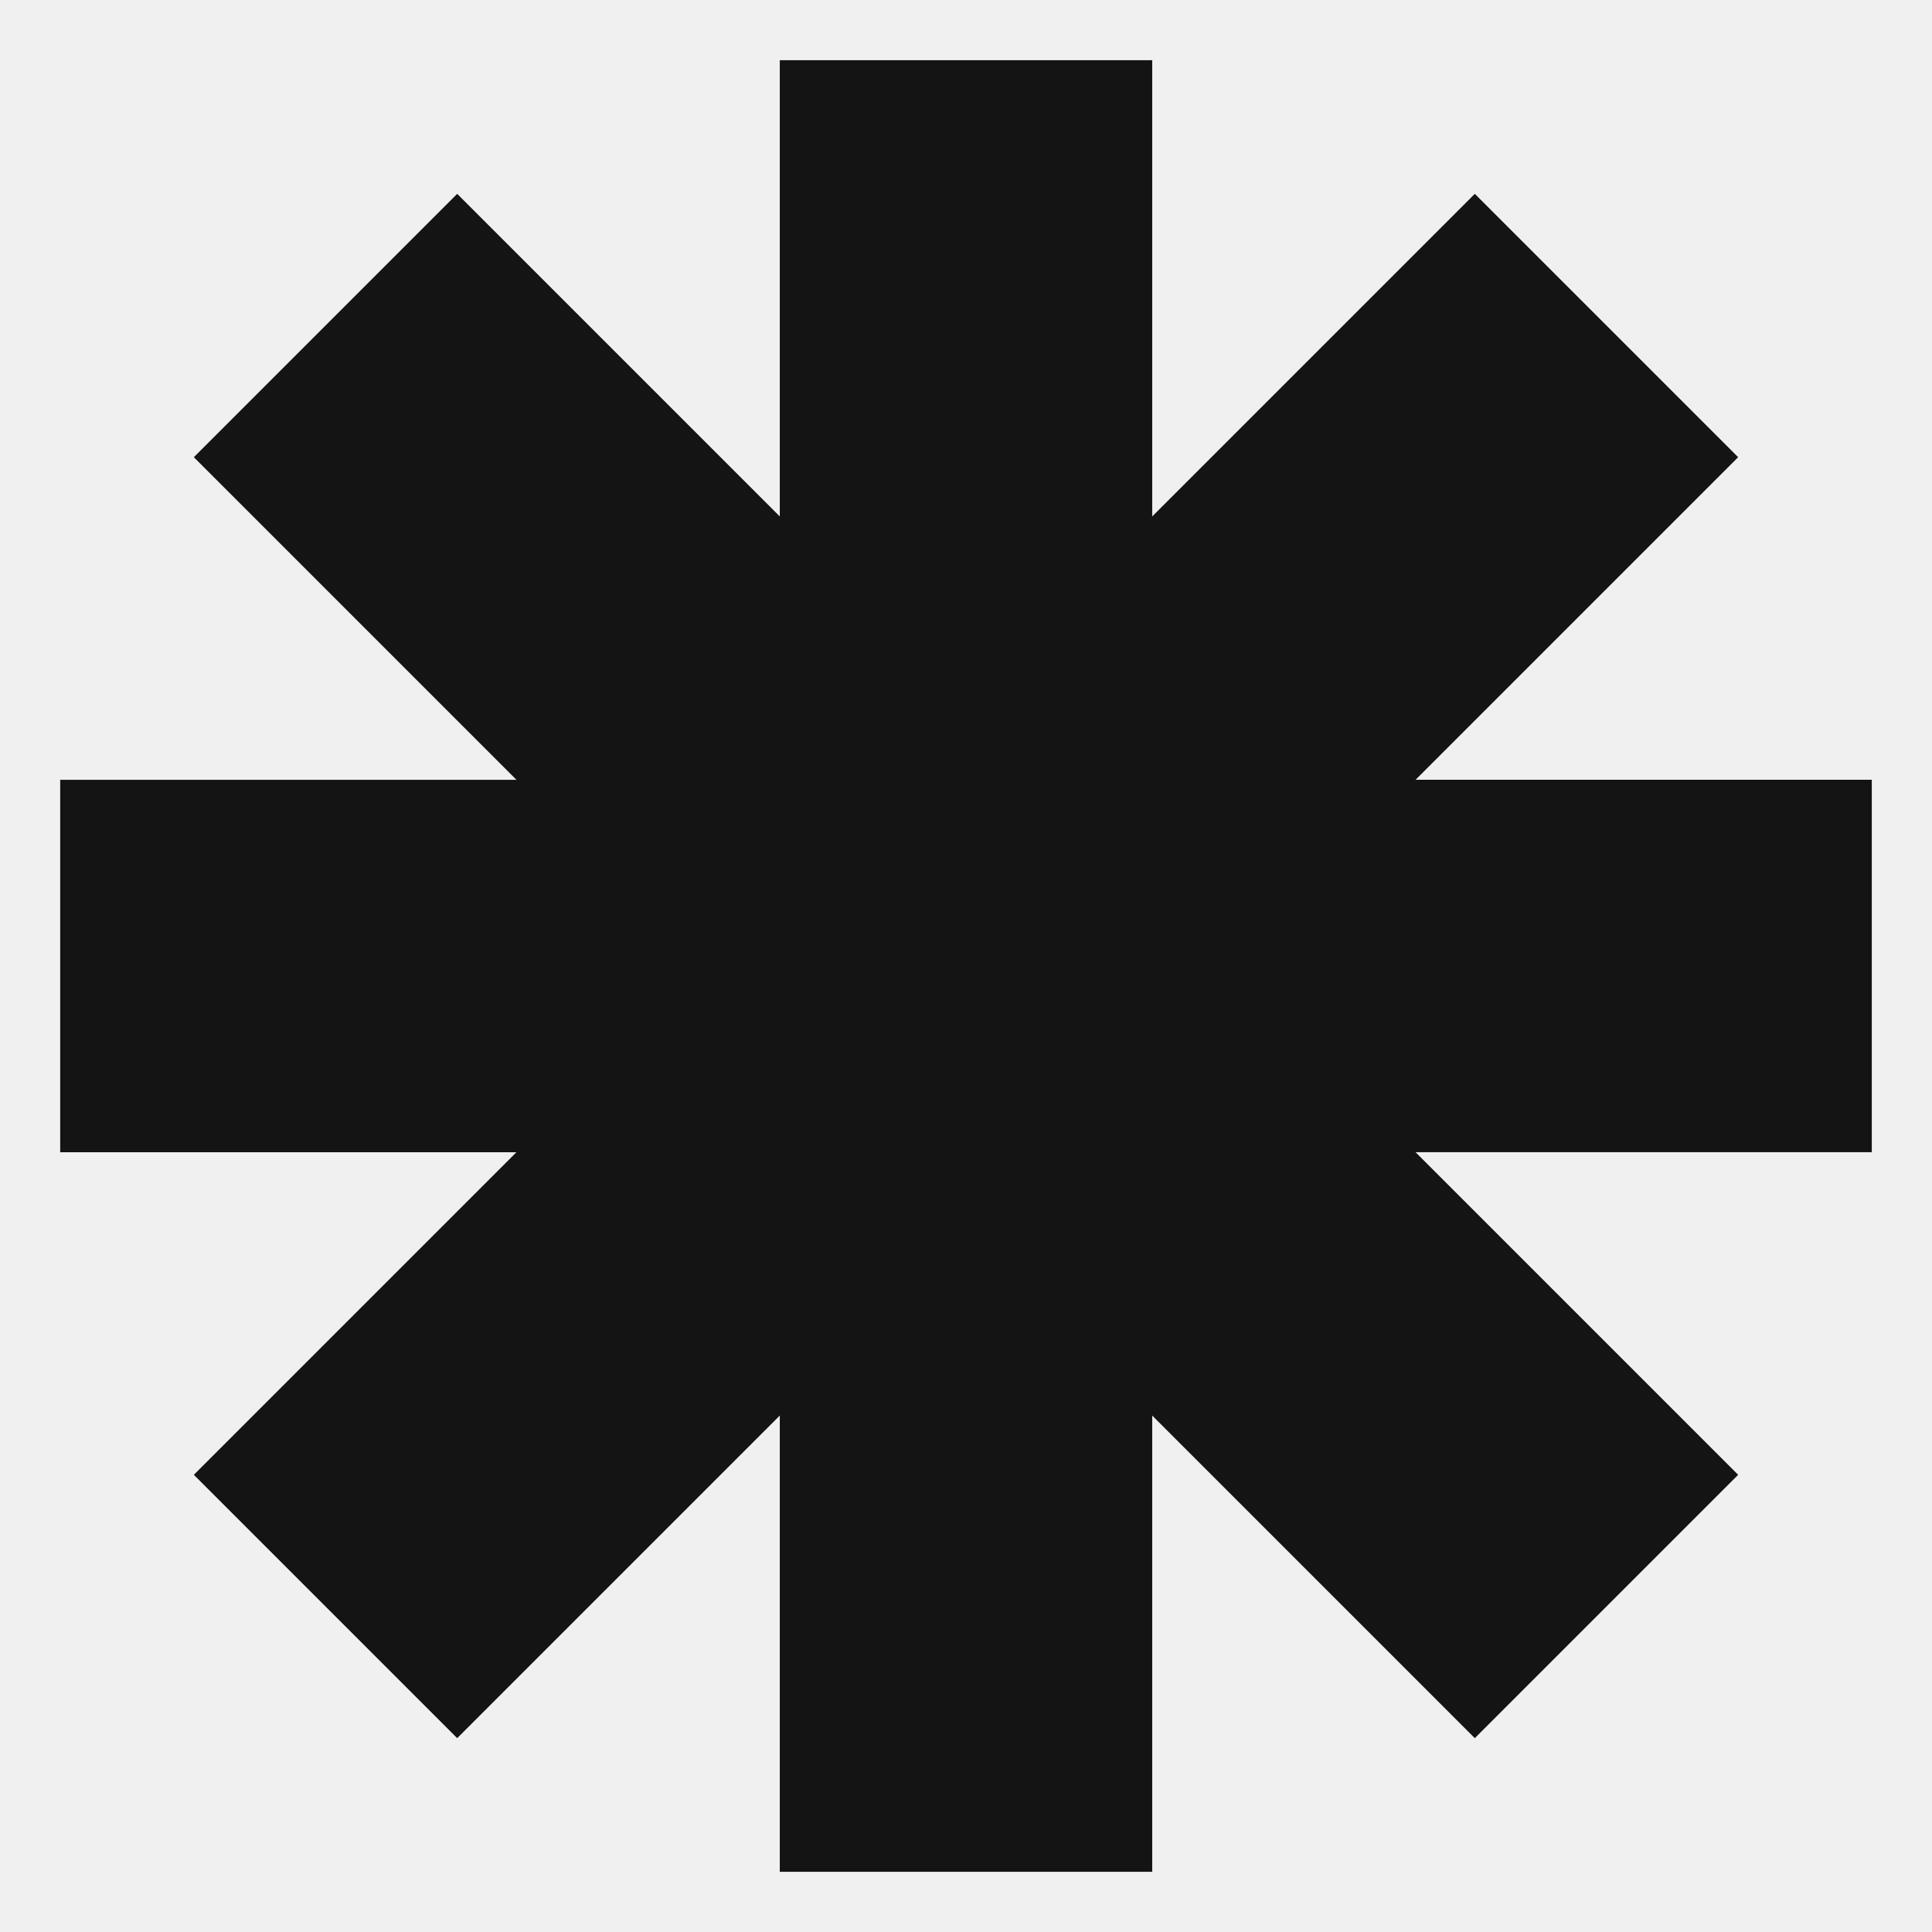
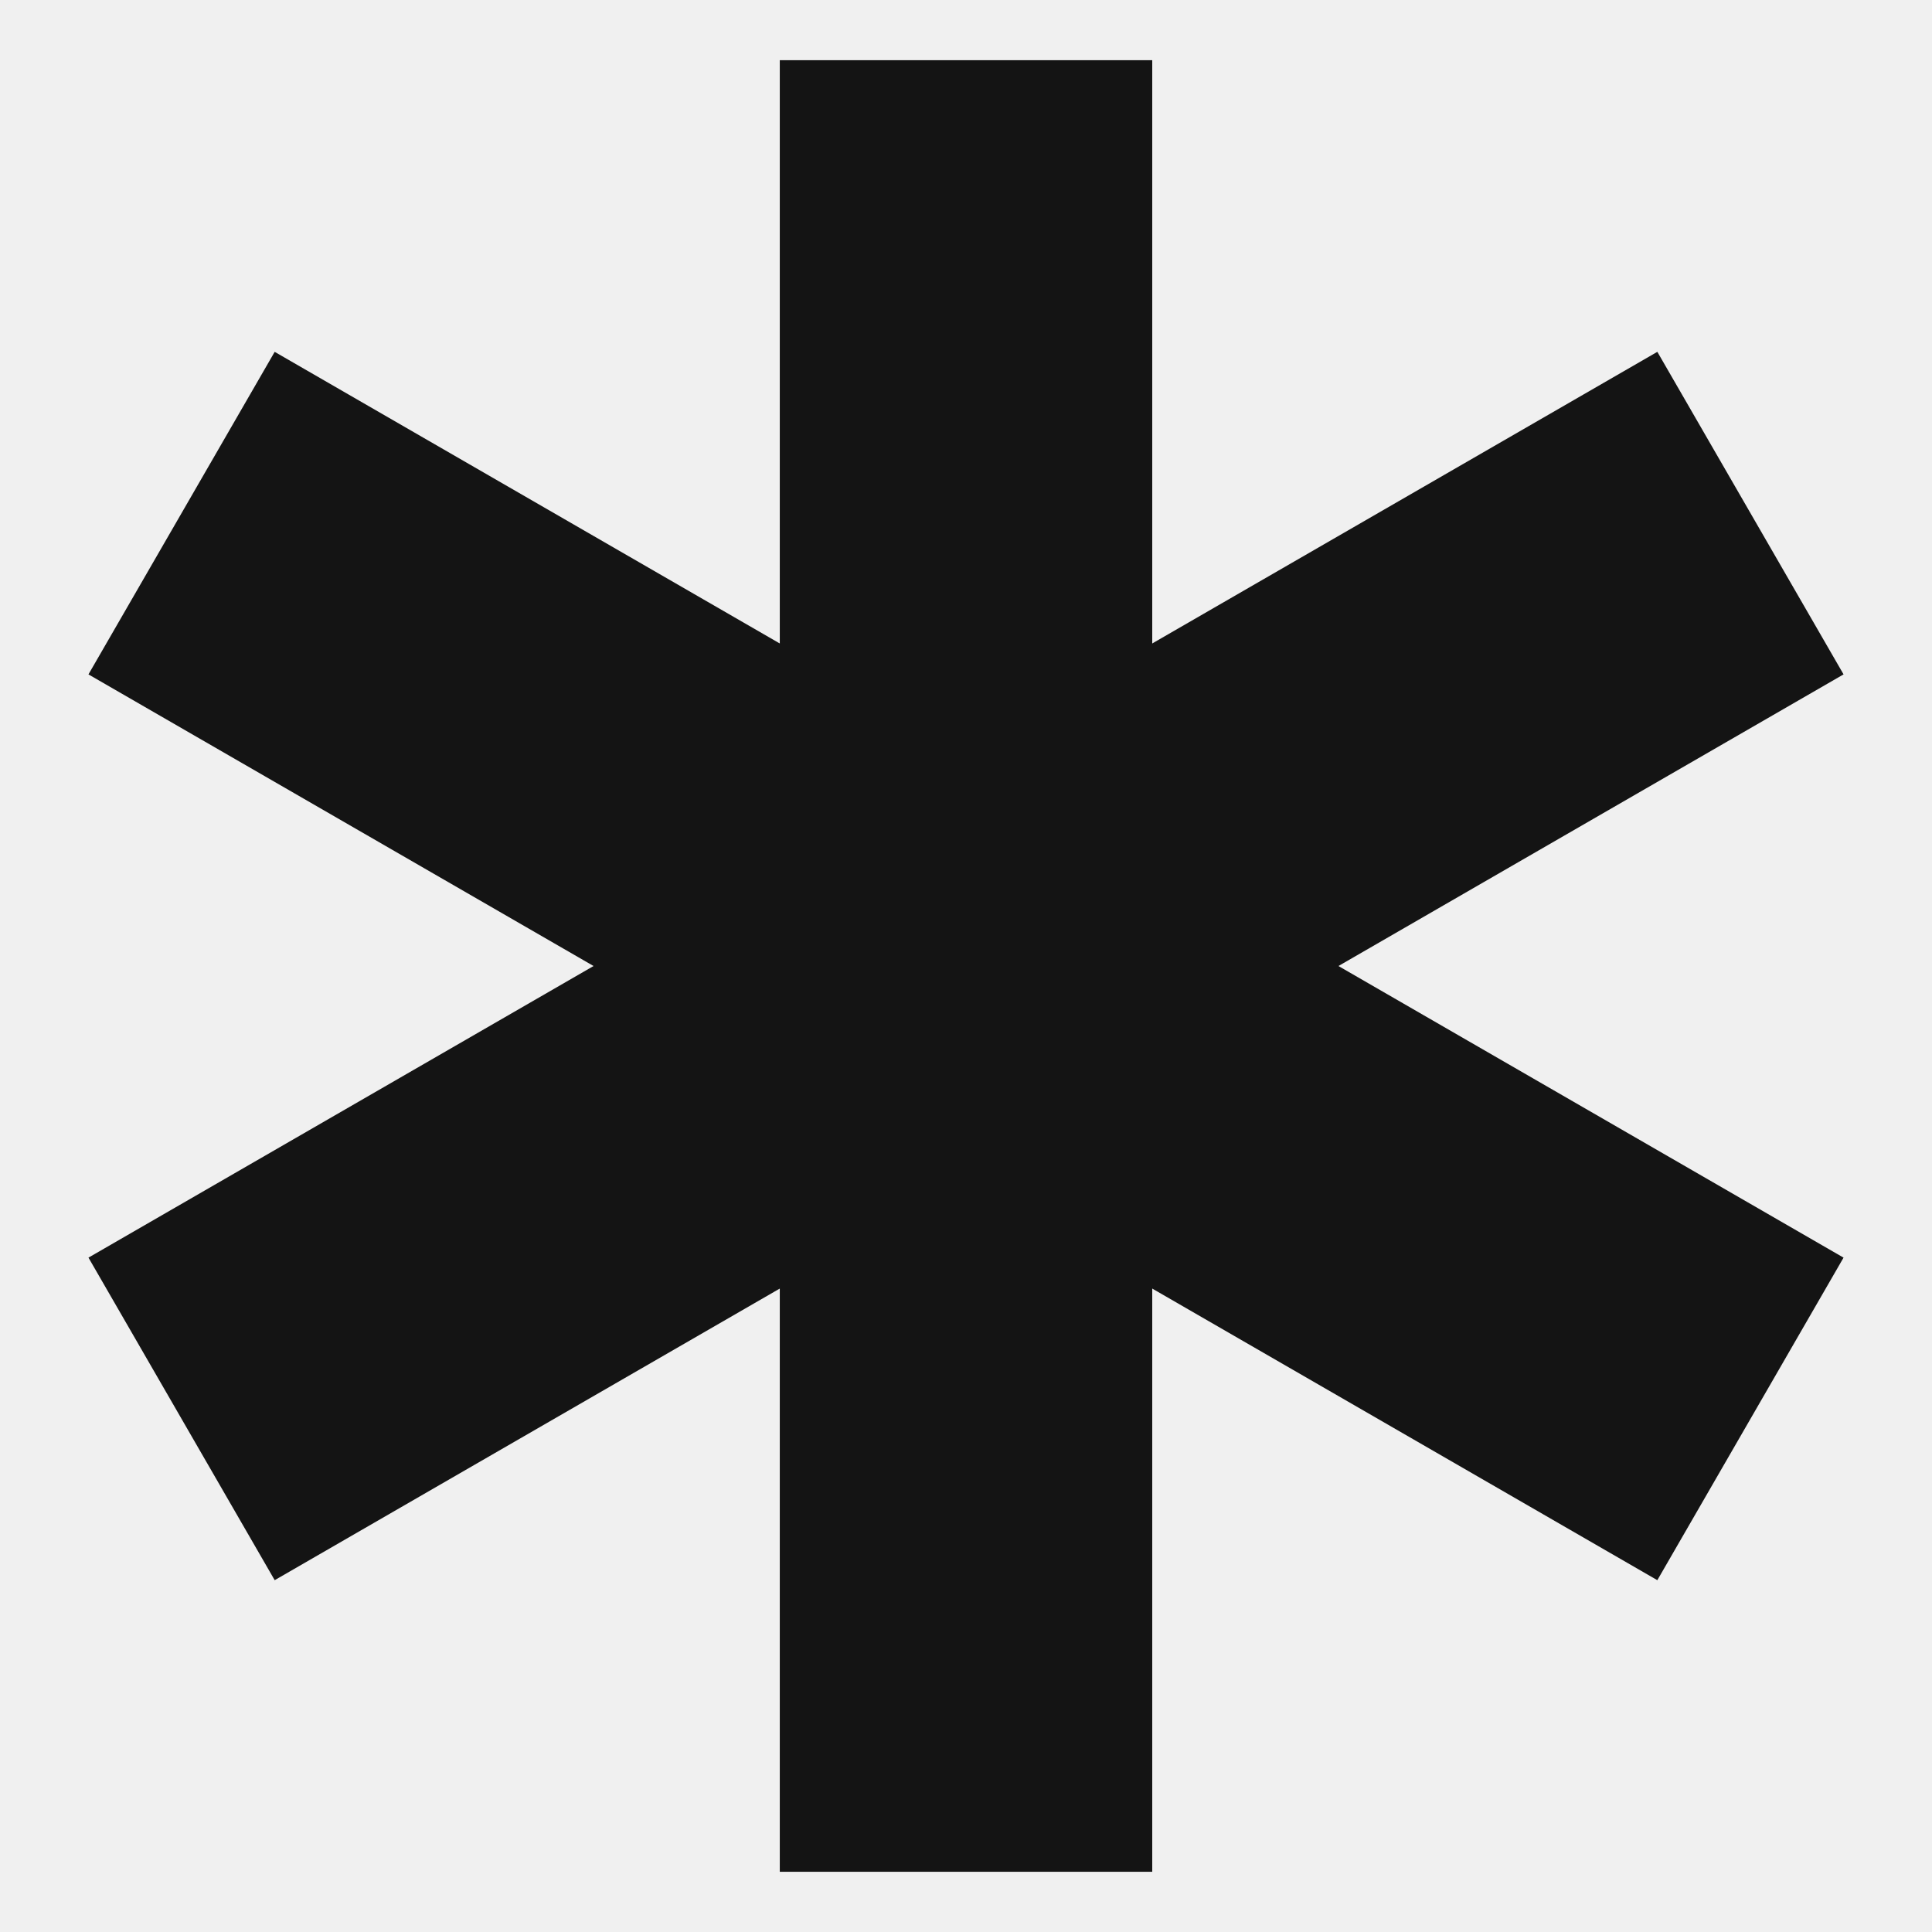
<svg xmlns="http://www.w3.org/2000/svg" viewBox="-38 -38 76 76">
  <style>g{fill:#141414}@media (prefers-color-scheme:dark){g{fill:#ffffff}}</style>
  <g>
-     <polygon points="-7.325,-35.632 7.325,-35.632 7.325,35.632 -7.325,35.632" />
-     <polygon points="20.015,-30.375 30.375,-20.015 -20.015,30.375 -30.375,20.015" />
-     <polygon points="35.632,-7.326 35.632,7.325 -35.632,7.326 -35.632,-7.325" />
-     <polygon points="30.375,20.015 20.015,30.375 -30.375,-20.015 -20.015,-30.375" />
+     <rect x="-7.325" y="-35.632" width="14.651" height="71.263" transform="rotate(0)" />
+     <rect x="-7.325" y="-35.632" width="14.651" height="71.263" transform="rotate(60)" />
+     <rect x="-7.325" y="-35.632" width="14.651" height="71.263" transform="rotate(120)" />
  </g>
</svg>
